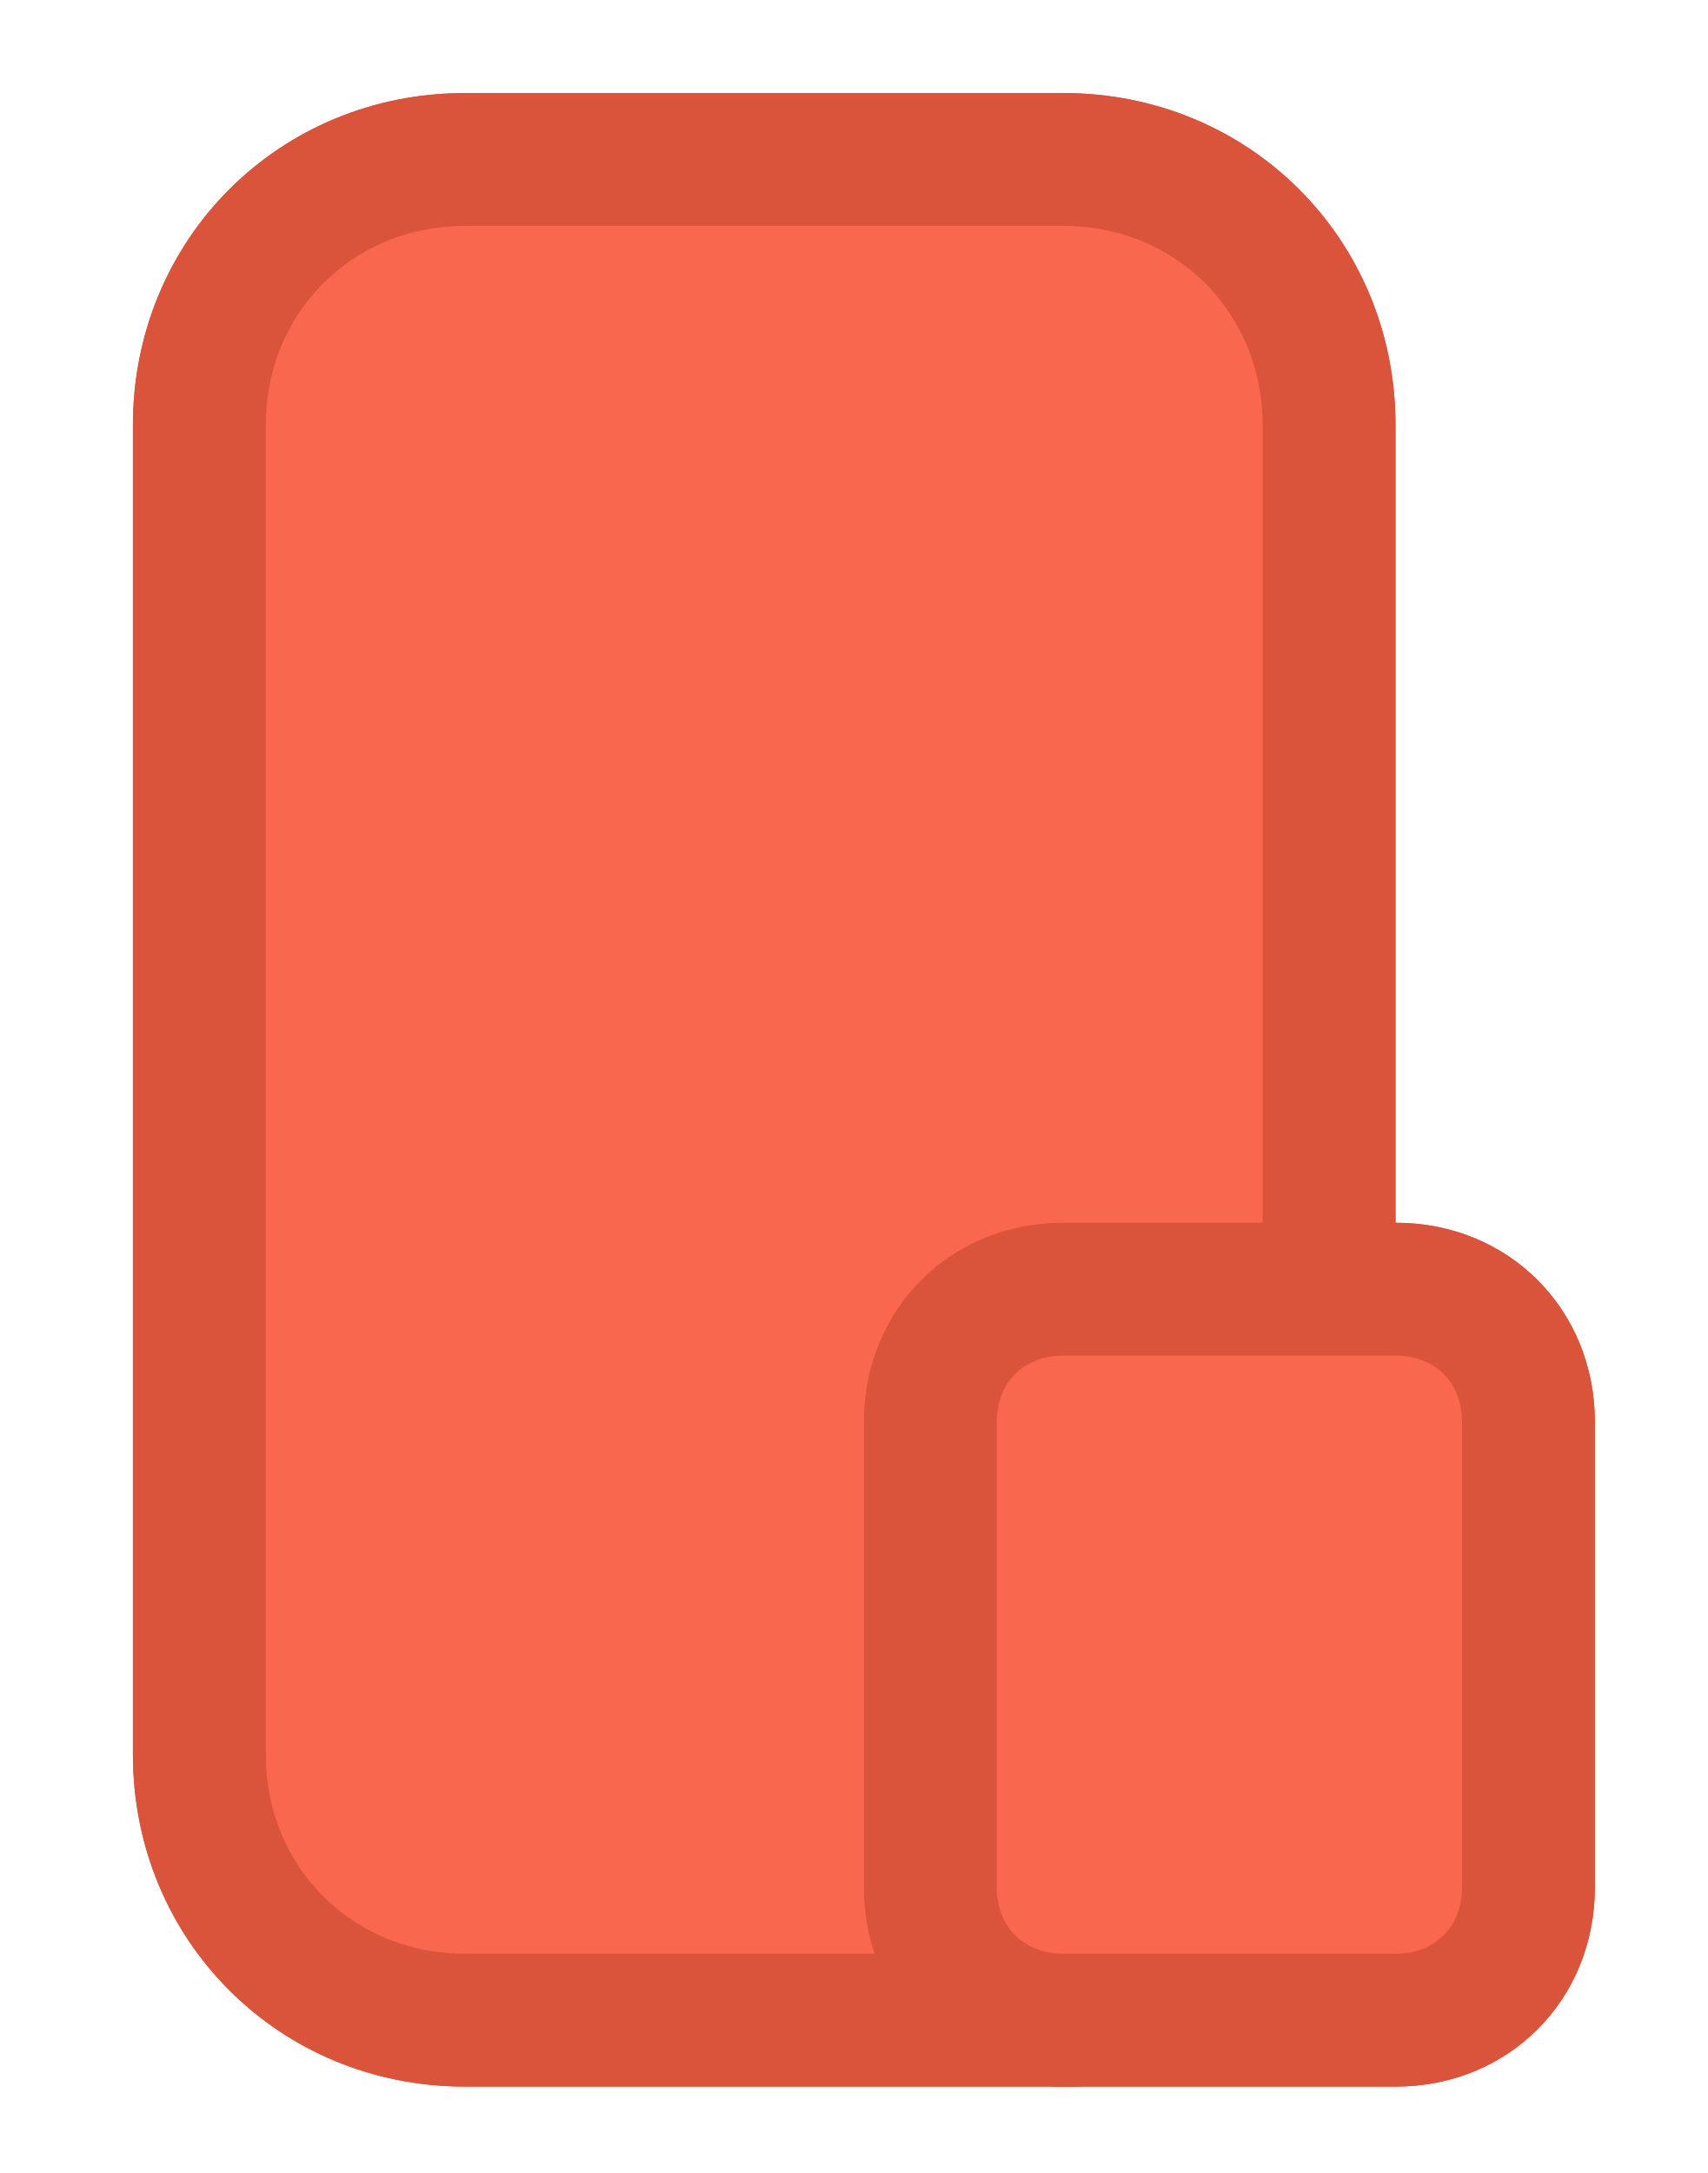
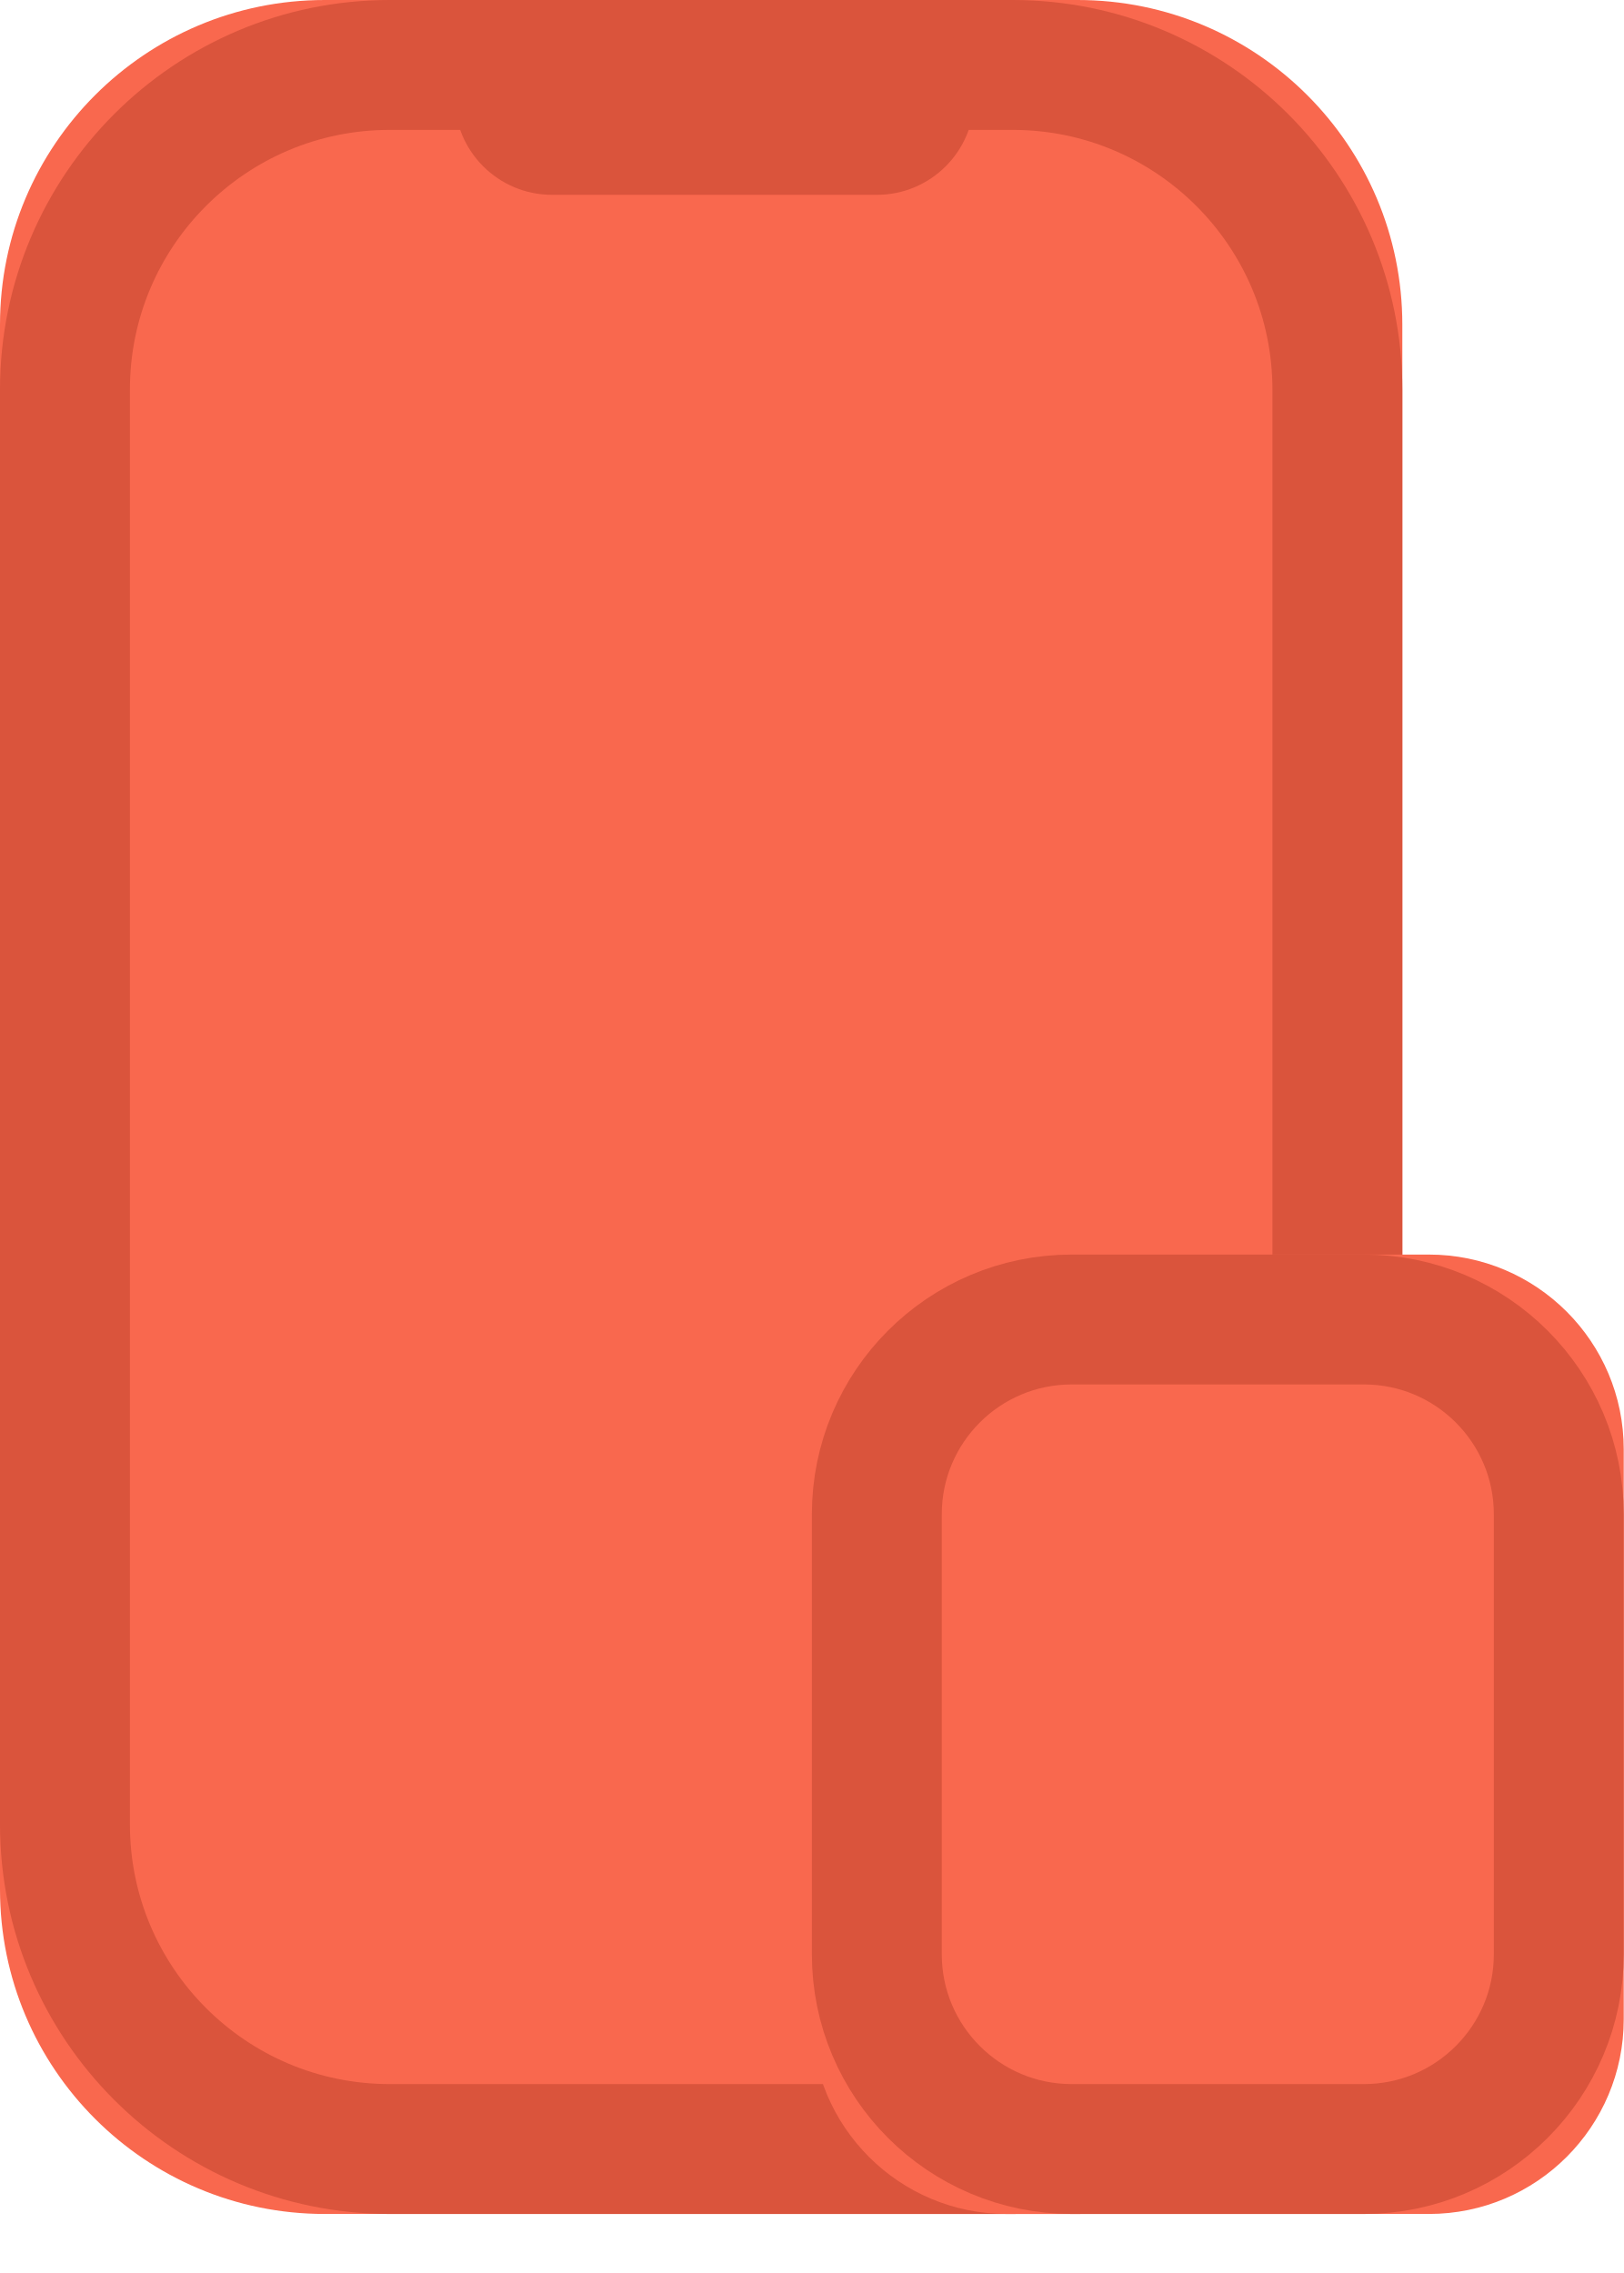
- <svg xmlns="http://www.w3.org/2000/svg" xmlns:xlink="http://www.w3.org/1999/xlink" version="1.1" id="Layer_1" x="0px" y="0px" viewBox="0 0 25.7 32.7" enable-background="new 0 0 25.7 32.7" xml:space="preserve">
-   <g>
-     <defs>
-       <path id="SVGID_1_" d="M2,6.4c0-2.8,2.2-5,5-5h9c2.8,0,5,2.2,5,5v20c0,2.8-2.2,5-5,5H7c-2.8,0-5-2.2-5-5V6.4z M4,6.4L4,6.4v20    c0,1.7,1.3,3,3,3h9c1.7,0,3-1.3,3-3v-20c0-1.7-1.3-3-3-3H7C5.3,3.4,4,4.7,4,6.4z" />
-     </defs>
-     <clipPath id="SVGID_2_">
-       <use xlink:href="#SVGID_1_" overflow="visible" />
-     </clipPath>
-     <g clip-path="url(#SVGID_2_)">
-       <defs>
-         <rect id="SVGID_3_" x="-731" y="-866.6" width="1440" height="1153" />
-       </defs>
-       <clipPath id="SVGID_4_">
-         <use xlink:href="#SVGID_3_" overflow="visible" />
-       </clipPath>
-       <rect x="-3" y="-3.6" clip-path="url(#SVGID_4_)" fill="#DA543C" width="29" height="40" />
-     </g>
-   </g>
-   <g>
-     <defs>
-       <path id="SVGID_5_" d="M13,21.4c0-1.7,1.3-3,3-3h5c1.7,0,3,1.3,3,3v7c0,1.7-1.3,3-3,3h-5c-1.7,0-3-1.3-3-3V21.4z M15,21.4L15,21.4    v7c0,0.6,0.4,1,1,1h5c0.6,0,1-0.4,1-1v-7c0-0.6-0.4-1-1-1h-5C15.4,20.4,15,20.8,15,21.4z" />
-     </defs>
-     <clipPath id="SVGID_6_">
-       <use xlink:href="#SVGID_5_" overflow="visible" />
-     </clipPath>
-     <g clip-path="url(#SVGID_6_)">
-       <defs>
-         <rect id="SVGID_7_" x="-731" y="-866.6" width="1440" height="1153" />
-       </defs>
-       <clipPath id="SVGID_8_">
-         <use xlink:href="#SVGID_7_" overflow="visible" />
-       </clipPath>
-       <rect x="8" y="13.4" clip-path="url(#SVGID_8_)" fill="#DA543C" width="21" height="23" />
-     </g>
-   </g>
-   <g>
-     <defs>
-       <path id="SVGID_9_" d="M1,6.4v20c0,3.3,2.7,6,6,6h9c3.3,0,6-2.7,6-6v-20c0-3.3-2.7-6-6-6H7C3.7,0.4,1,3,1,6.4z M3,6.4    c0-2.2,1.8-4,4-4h9c2.2,0,4,1.8,4,4v20c0,2.2-1.8,4-4,4H7c-2.2,0-4-1.8-4-4V6.4z M-19-19.6h61v72h-61V-19.6z" />
-     </defs>
-     <clipPath id="SVGID_10_">
-       <use xlink:href="#SVGID_9_" overflow="visible" />
-     </clipPath>
-     <g clip-path="url(#SVGID_10_)">
-       <defs>
-         <path id="SVGID_11_" d="M2,6.4c0-2.8,2.2-5,5-5h9c2.8,0,5,2.2,5,5v20c0,2.8-2.2,5-5,5H7c-2.8,0-5-2.2-5-5V6.4z" />
-       </defs>
-       <clipPath id="SVGID_12_">
-         <use xlink:href="#SVGID_11_" overflow="visible" />
-       </clipPath>
-       <g clip-path="url(#SVGID_12_)">
-         <defs>
-           <rect id="SVGID_13_" x="-731" y="-866.6" width="1440" height="1153" />
-         </defs>
-         <clipPath id="SVGID_14_">
-           <use xlink:href="#SVGID_13_" overflow="visible" />
-         </clipPath>
-         <path clip-path="url(#SVGID_14_)" fill-rule="evenodd" clip-rule="evenodd" fill="#F9684E" d="M2,6.4c0-2.8,2.2-5,5-5h9     c2.8,0,5,2.2,5,5v20c0,2.8-2.2,5-5,5H7c-2.8,0-5-2.2-5-5V6.4z" />
-       </g>
-     </g>
-   </g>
-   <g>
-     <defs>
-       <path id="SVGID_15_" d="M2,6.4c0-2.8,2.2-5,5-5h9c2.8,0,5,2.2,5,5v20c0,2.8-2.2,5-5,5H7c-2.8,0-5-2.2-5-5V6.4z" />
-     </defs>
-     <clipPath id="SVGID_16_">
-       <use xlink:href="#SVGID_15_" overflow="visible" />
-     </clipPath>
-     <g clip-path="url(#SVGID_16_)">
-       <defs>
-         <rect id="SVGID_17_" x="-731" y="-866.6" width="1440" height="1153" />
-       </defs>
-       <clipPath id="SVGID_18_">
-         <use xlink:href="#SVGID_17_" overflow="visible" />
-       </clipPath>
-       <path clip-path="url(#SVGID_18_)" fill="none" stroke="#DA543C" stroke-width="4" stroke-miterlimit="10" d="M2,6.4    c0-2.8,2.2-5,5-5h9c2.8,0,5,2.2,5,5v20c0,2.8-2.2,5-5,5H7c-2.8,0-5-2.2-5-5V6.4z" />
-     </g>
-   </g>
-   <g>
-     <defs>
-       <path id="SVGID_19_" d="M12,21.4v7c0,2.2,1.8,4,4,4h5c2.2,0,4-1.8,4-4v-7c0-2.2-1.8-4-4-4h-5C13.8,17.4,12,19.1,12,21.4z M14,21.4    c0-1.1,0.9-2,2-2h5c1.1,0,2,0.9,2,2v7c0,1.1-0.9,2-2,2h-5c-1.1,0-2-0.9-2-2V21.4z M-8-2.6h53v55H-8V-2.6z" />
-     </defs>
-     <clipPath id="SVGID_20_">
-       <use xlink:href="#SVGID_19_" overflow="visible" />
-     </clipPath>
-     <g clip-path="url(#SVGID_20_)">
-       <defs>
-         <path id="SVGID_21_" d="M13,21.4c0-1.7,1.3-3,3-3h5c1.7,0,3,1.3,3,3v7c0,1.7-1.3,3-3,3h-5c-1.7,0-3-1.3-3-3V21.4z" />
-       </defs>
-       <clipPath id="SVGID_22_">
-         <use xlink:href="#SVGID_21_" overflow="visible" />
-       </clipPath>
-       <g clip-path="url(#SVGID_22_)">
-         <defs>
-           <rect id="SVGID_23_" x="-731" y="-866.6" width="1440" height="1153" />
-         </defs>
-         <clipPath id="SVGID_24_">
-           <use xlink:href="#SVGID_23_" overflow="visible" />
-         </clipPath>
-         <path clip-path="url(#SVGID_24_)" fill-rule="evenodd" clip-rule="evenodd" fill="#F9684E" d="M13,21.4c0-1.7,1.3-3,3-3h5     c1.7,0,3,1.3,3,3v7c0,1.7-1.3,3-3,3h-5c-1.7,0-3-1.3-3-3V21.4z" />
-       </g>
-     </g>
-   </g>
-   <g>
-     <defs>
-       <path id="SVGID_25_" d="M13,21.4c0-1.7,1.3-3,3-3h5c1.7,0,3,1.3,3,3v7c0,1.7-1.3,3-3,3h-5c-1.7,0-3-1.3-3-3V21.4z" />
-     </defs>
-     <clipPath id="SVGID_26_">
-       <use xlink:href="#SVGID_25_" overflow="visible" />
-     </clipPath>
-     <g clip-path="url(#SVGID_26_)">
-       <defs>
-         <rect id="SVGID_27_" x="-731" y="-866.6" width="1440" height="1153" />
-       </defs>
-       <clipPath id="SVGID_28_">
-         <use xlink:href="#SVGID_27_" overflow="visible" />
-       </clipPath>
-       <path clip-path="url(#SVGID_28_)" fill="none" stroke="#DA543C" stroke-width="4" stroke-miterlimit="10" d="M13,21.4    c0-1.7,1.3-3,3-3h5c1.7,0,3,1.3,3,3v7c0,1.7-1.3,3-3,3h-5c-1.7,0-3-1.3-3-3V21.4z" />
+ <svg xmlns="http://www.w3.org/2000/svg" xmlns:xlink="http://www.w3.org/1999/xlink" width="25" height="35" viewBox="0 0 25 35">
+   <defs>
+     <rect id="devices-a" width="21.591" height="34.091" rx="5" />
+     <rect id="devices-b" width="12.5" height="14.773" x="12.5" y="19.318" rx="3" />
+   </defs>
+   <g fill="none" fill-rule="evenodd">
+     <use fill="#F9684E" xlink:href="#devices-a" />
+     <rect width="19.591" height="32.091" x="1" y="1" stroke="#DA543C" stroke-width="2" rx="5" />
+     <rect width="8" height="3" x="7" fill="#DA543C" rx="1.5" />
+     <g>
+       <use fill="#F9684E" xlink:href="#devices-b" />
+       <rect width="10.5" height="12.773" x="13.5" y="20.318" stroke="#DA543C" stroke-width="2" rx="3" />
    </g>
  </g>
</svg>
